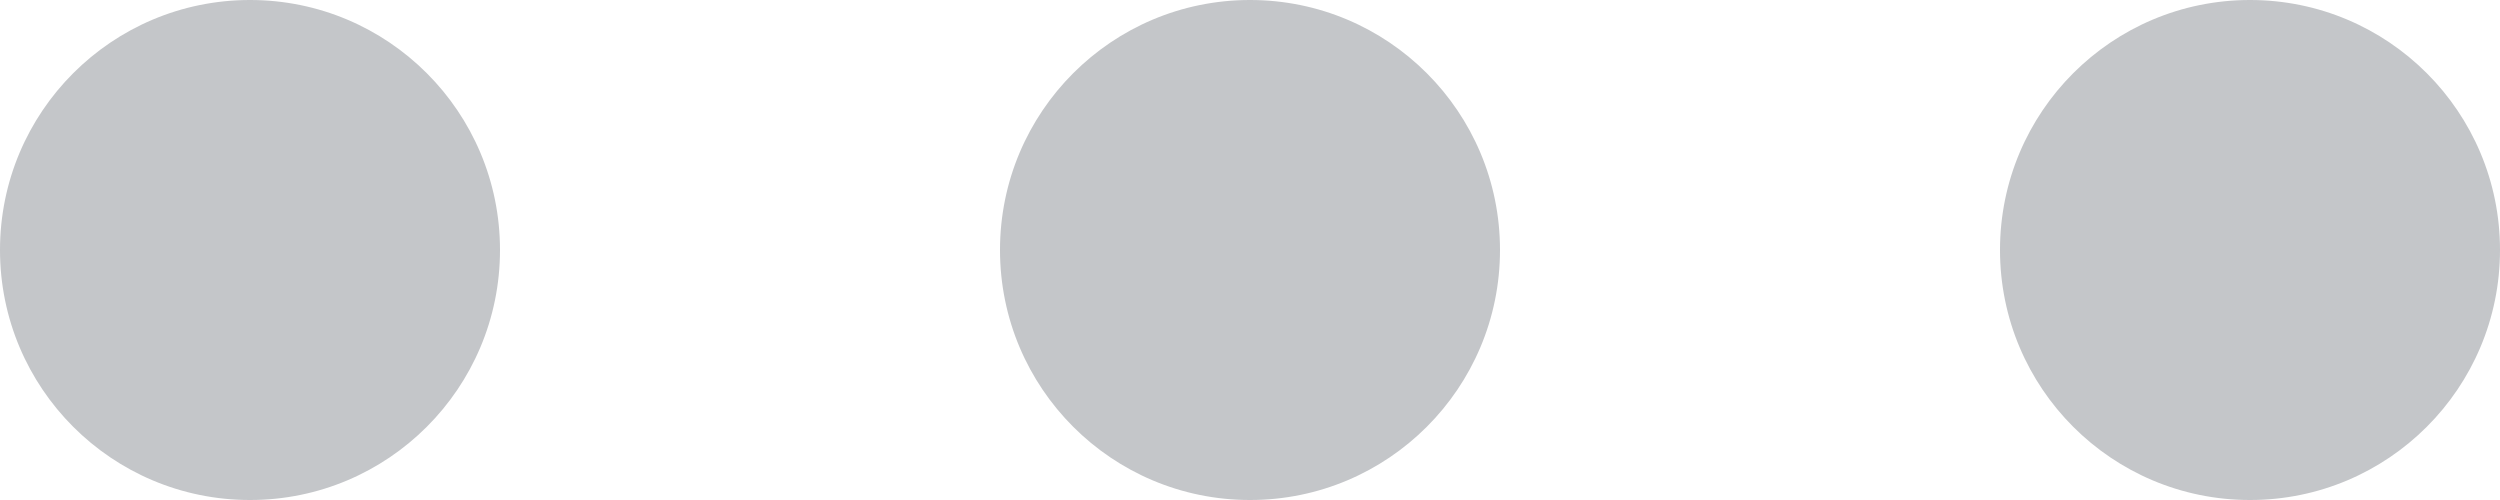
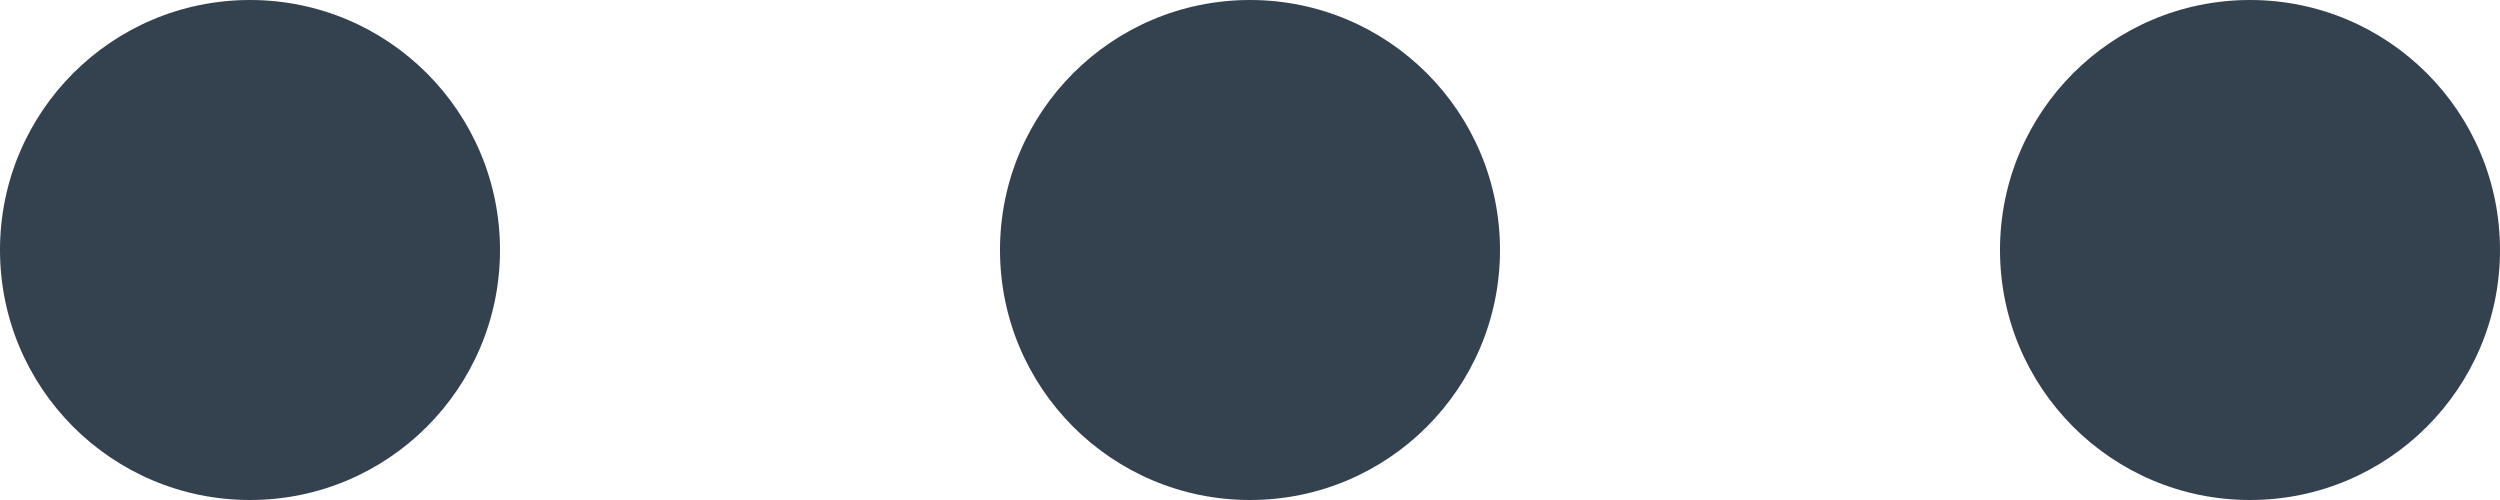
<svg xmlns="http://www.w3.org/2000/svg" width="20px" height="4px" viewBox="0 0 20 4" version="1.1">
  <defs />
-   <g id="Redlines" stroke="none" stroke-width="1" fill="none" fill-rule="evenodd">
-     <g id="Comment-box-states" transform="translate(-758, -495)" fill="#C4C6C9">
-       <g id="Group-2" transform="translate(129, 470)">
-         <path d="M639,21 C637.895,21 637,20.105 637,19 C637,17.895 637.895,17 639,17 C640.105,17 641,17.895 641,19 C641,20.105 640.105,21 639,21 Z M639,29 C637.895,29 637,28.105 637,27 C637,25.895 637.895,25 639,25 C640.105,25 641,25.895 641,27 C641,28.105 640.105,29 639,29 Z M639,37 C637.895,37 637,36.105 637,35 C637,33.895 637.895,33 639,33 C640.105,33 641,33.895 641,35 C641,36.105 640.105,37 639,37 Z" id="Combined-Shape" transform="translate(639, 27) rotate(90) translate(-639, -27) " />
+   <g id="Must-see" stroke="none" stroke-width="1" fill="none" fill-rule="evenodd">
+     <g id="Must-see-posts-/-July-29" transform="translate(-938, -183)" fill="#34414F">
+       <g id="Group-11" transform="translate(854, 178)">
+         <g id="Group-29" transform="translate(0, 5)">
+           <path d="M94,-4 C92.895,-4 92,-4.895 92,-6 C92,-7.105 92.895,-8 94,-8 C95.105,-8 96,-7.105 96,-6 C96,-4.895 95.105,-4 94,-4 Z M94,4 C92.895,4 92,3.105 92,2 C92,0.895 92.895,0 94,0 C95.105,0 96,0.895 96,2 C96,3.105 95.105,4 94,4 Z M94,12 C92.895,12 92,11.105 92,10 C92,8.895 92.895,8 94,8 C95.105,8 96,8.895 96,10 C96,11.105 95.105,12 94,12 Z" id="Combined-Shape" transform="translate(94, 2) rotate(90) translate(-94, -2) " />
+         </g>
      </g>
    </g>
  </g>
</svg>
